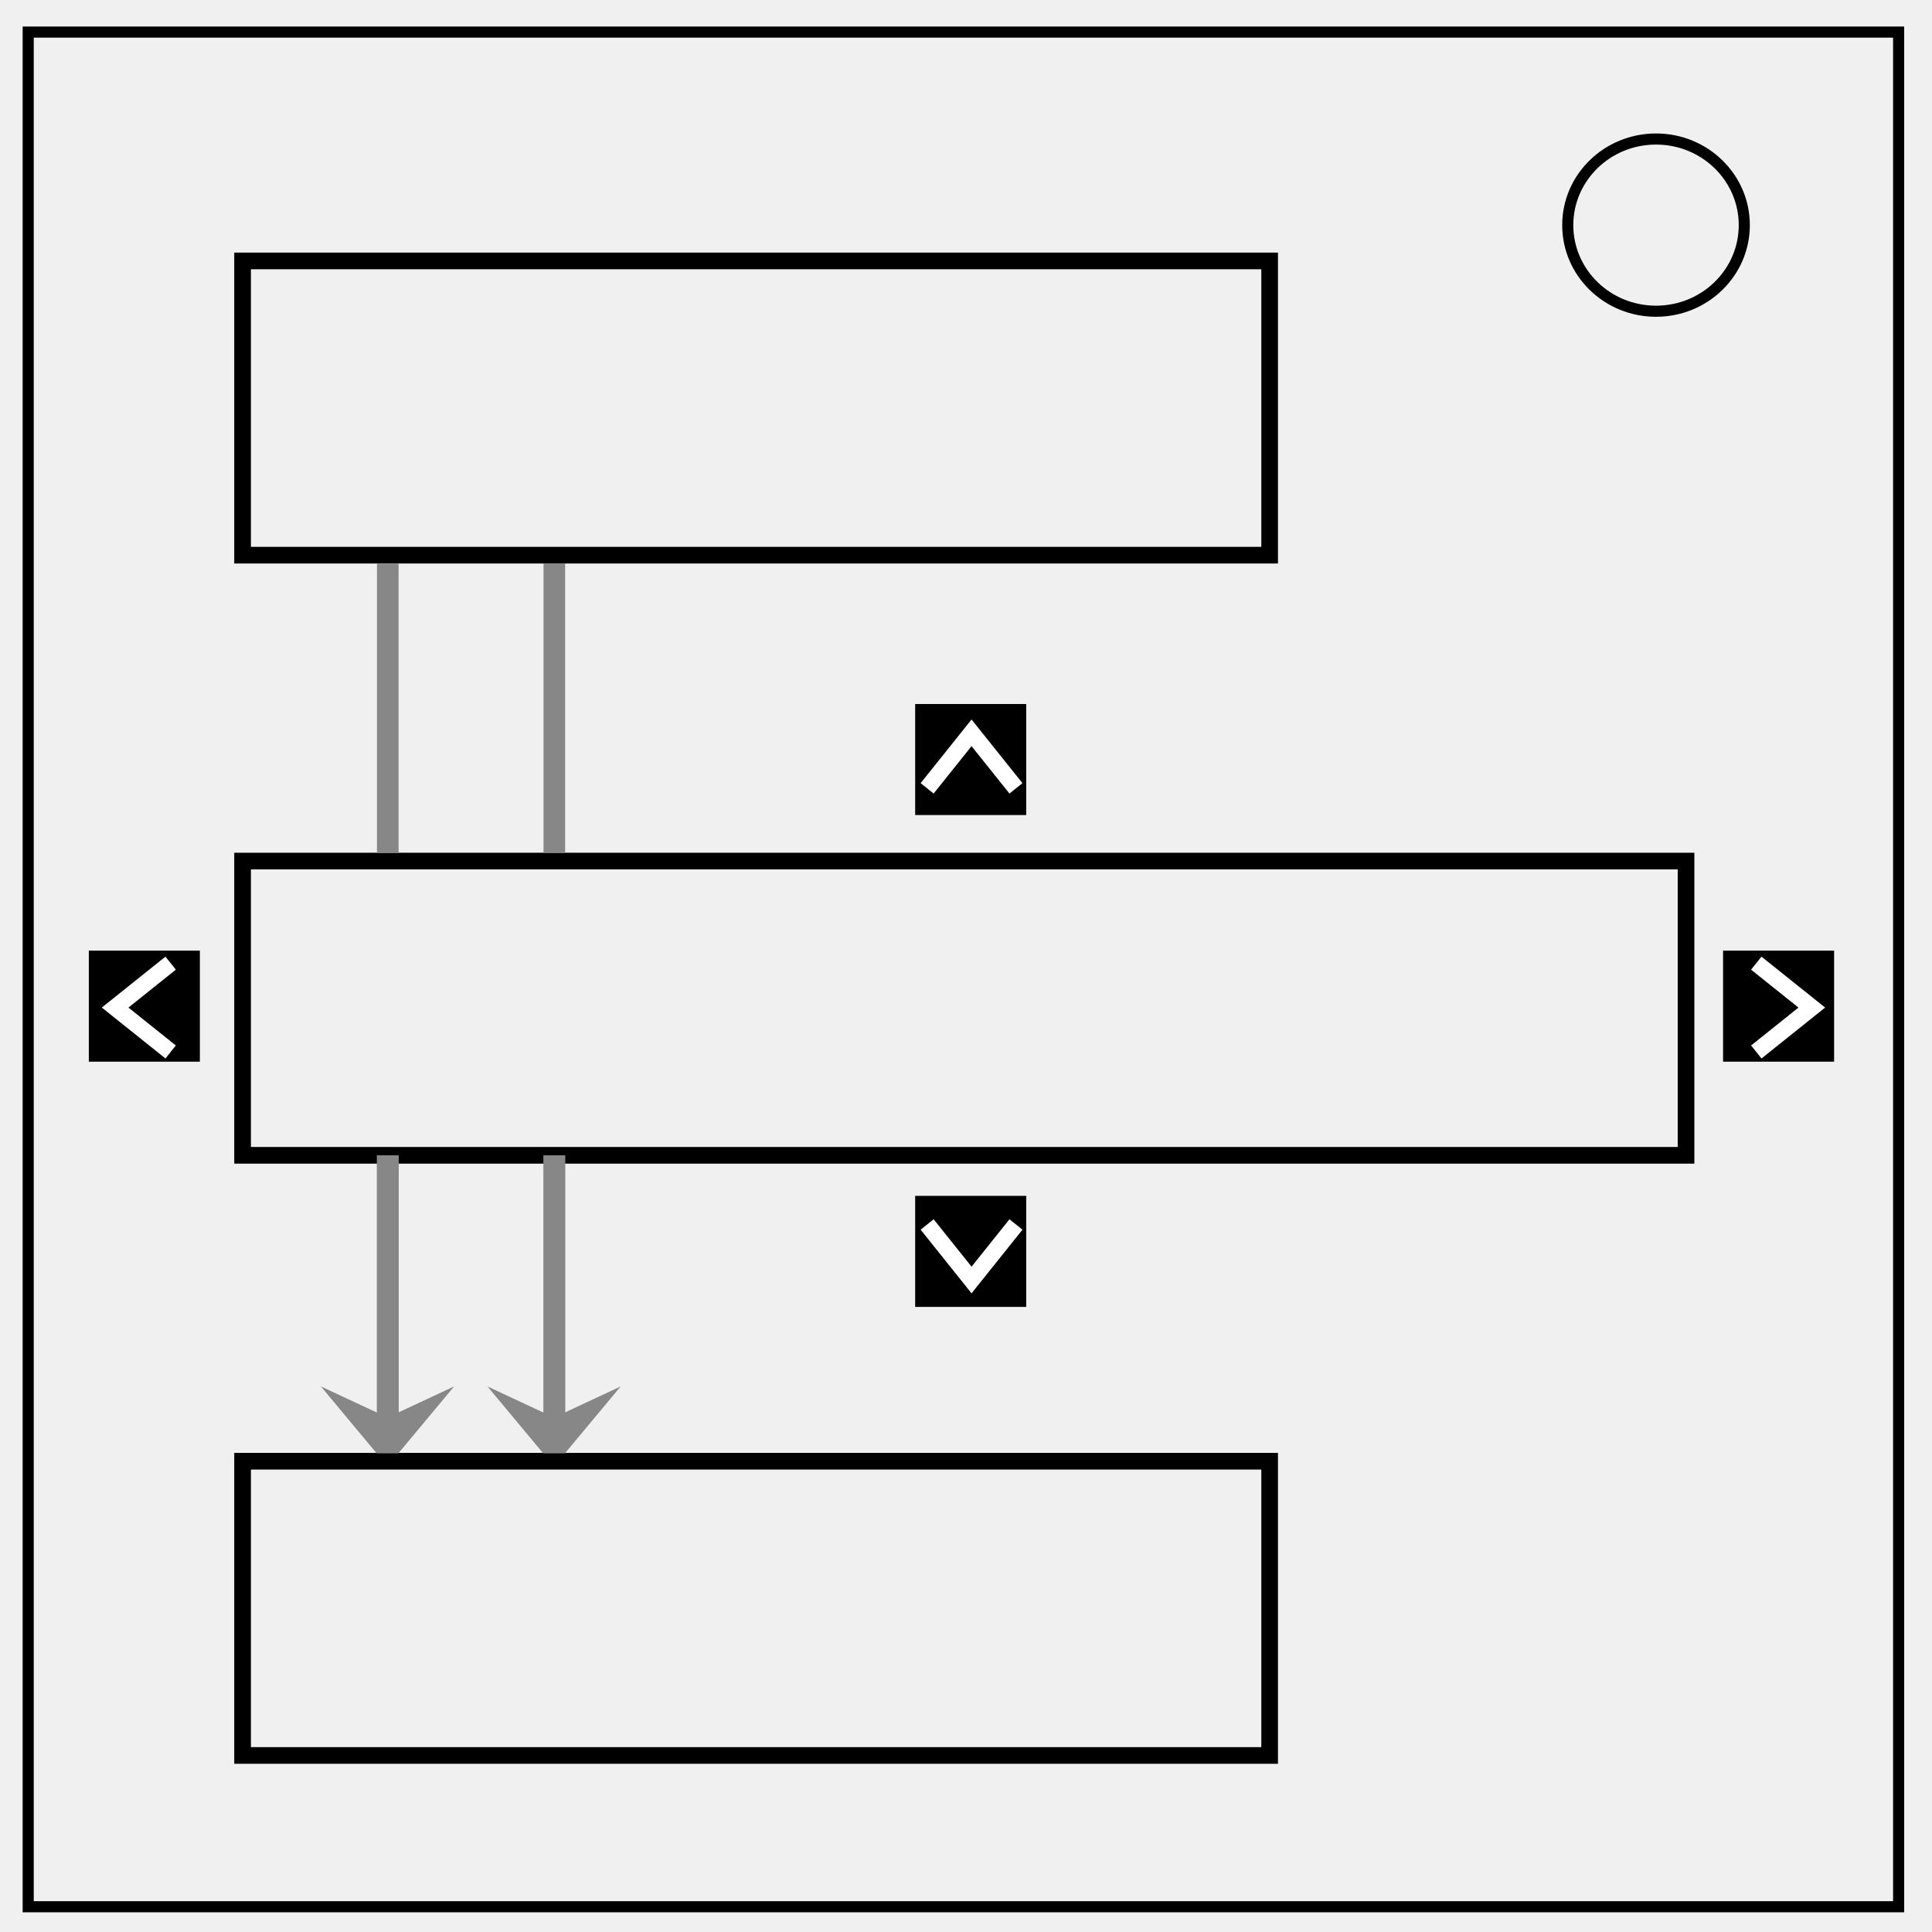
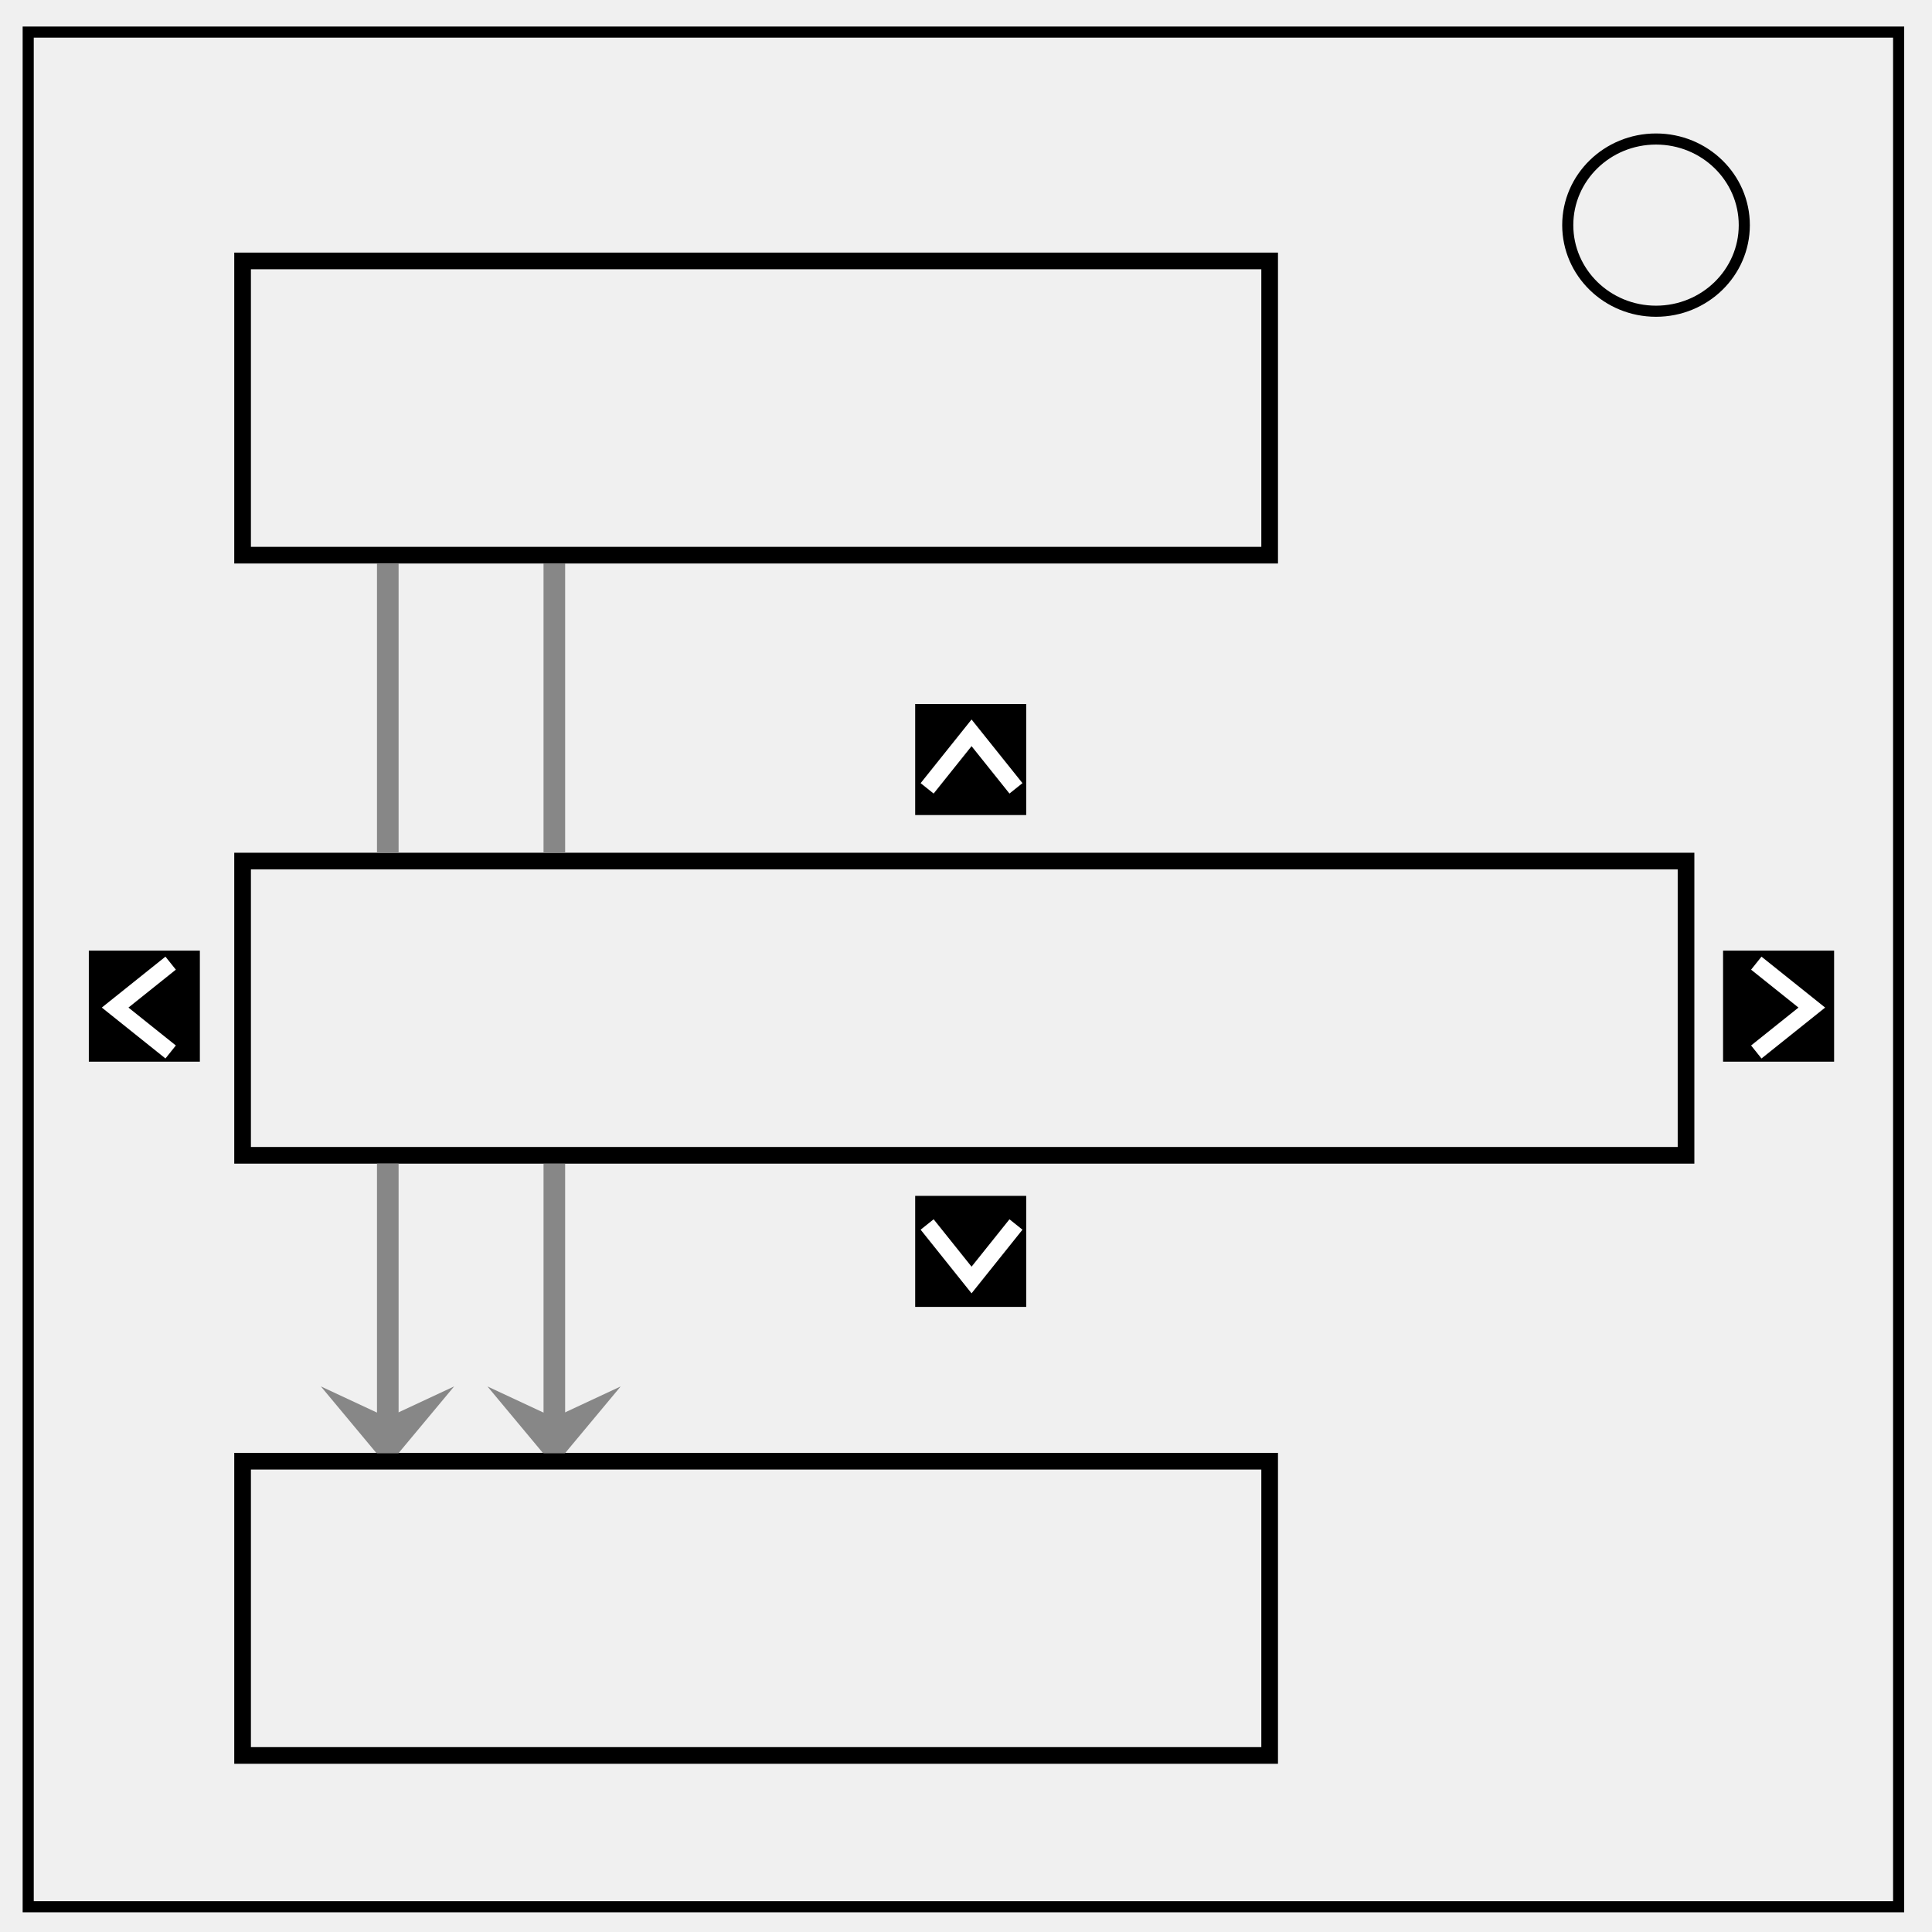
- <svg xmlns="http://www.w3.org/2000/svg" fill="none" viewBox="0 0 348 348" version="1.1" id="svg6">
-   <defs id="defs10" />
-   <rect width="336.91" height="337.67" x="5.08" y="5.78" stroke="#000" stroke-width="2" id="rect2" />
-   <ellipse cx="298.29" cy="40.55" stroke="#000" stroke-width="2" rx="15.9" ry="15.51" id="ellipse4" />
-   <path id="rect845" style="fill:none;stroke-width:3;stroke:#000000;stroke-opacity:1;stroke-dasharray:none" d="M 43.695,47 H 228.695 v 53 H 43.695 Z" />
-   <path id="rect923" style="fill:none;stroke-width:3;stroke-dasharray:none;stroke:#000000;stroke-opacity:1" d="M 43.695,155.1 H 303.695 v 53 H 43.695 Z" />
-   <path id="rect925" style="fill:#000000;stroke-width:0.955" d="m 164.845,126.81 h 20 v 20 h -20 z" />
-   <path style="fill:#000000" d="M 11.642,256.53 88.975,256.115" id="path1311" />
-   <path id="rect2108" style="fill:#000000;stroke-width:0.955" d="m 164.845,215.405 h 20 v 20 h -20 z" />
-   <path id="rect6466" style="fill:#000000;stroke-width:0.955" d="m 16,171.233 h 20 v 20 H 16 Z" />
-   <path id="rect6468" style="fill:#000000;stroke-width:0.955" d="m 310.366,171.233 h 20 v 20 h -20 z" />
-   <path id="rect6470" style="fill:none;stroke-width:3;stroke:#000000;stroke-opacity:1;stroke-dasharray:none" d="M 43.695,263.201 H 228.695 v 53 H 43.695 Z" />
-   <path style="fill:none;stroke:#ffffff;stroke-opacity:1;stroke-width:3" d="m 167,142 8,-10 8,10" id="path20299" />
-   <path style="fill:none;stroke:#ffffff;stroke-opacity:1;stroke-width:3" d="m 316.351,173.487 10,8 -10,8" id="path852" />
-   <path style="fill:none;stroke:#ffffff;stroke-opacity:1;stroke-width:3" d="m 183,220.559 -8,10 -8,-10" id="path854" />
-   <path style="fill:none;stroke:#ffffff;stroke-opacity:1;stroke-width:3" d="m 30.738,189.487 -10,-8 10,-8" id="path856" />
-   <path style="fill:none;stroke:#878787;stroke-width:3.892;stroke-opacity:1" d="m 69.849,101.513 v 52.144" id="path2440" />
-   <path style="fill:none;stroke:#878787;stroke-width:3.949;stroke-opacity:1" d="m 69.849,208.09 v 53.664" id="path2505" />
-   <path style="fill:#878787;fill-opacity:1;stroke:none;stroke-opacity:1" d="m 71.8,261.728 10,-12 -12,5.6 -12,-5.6 10,12" id="path4756" />
-   <path style="fill:none;stroke:#878787;stroke-width:3.893;stroke-opacity:1" d="m 99.849,101.487 v 52.155" id="path21" />
-   <path style="fill:none;stroke:#878787;stroke-width:3.949;stroke-opacity:1" d="m 99.849,208.09 v 53.664" id="path23" />
-   <path style="fill:#878787;fill-opacity:1;stroke:none;stroke-opacity:1" d="m 101.8,261.728 10,-12 -12,5.6 -12,-5.6 10,12" id="path25" />
+ <svg xmlns="http://www.w3.org/2000/svg" fill="none" viewBox="0 0 348 348">
+   <path stroke="#000" stroke-width="2" d="M5.08 5.78h336.91v337.67H5.08z" />
+   <ellipse cx="298.29" cy="40.55" stroke="#000" stroke-width="2" rx="15.9" ry="15.51" />
+   <path d="M43.695 47h185v53h-185Z" style="fill:none;stroke-width:3;stroke:#000;stroke-opacity:1;stroke-dasharray:none" />
+   <path d="M43.695 155.1h260v53h-260Z" style="fill:none;stroke-width:3;stroke-dasharray:none;stroke:#000;stroke-opacity:1" />
+   <path d="M164.845 126.81h20v20h-20z" style="fill:#000;stroke-width:.955" />
+   <path d="m11.642 256.53 77.333-.415" style="fill:#000" />
+   <path d="M164.845 215.405h20v20h-20zM16 171.233h20v20H16ZM310.366 171.233h20v20h-20z" style="fill:#000;stroke-width:.955" />
+   <path d="M43.695 263.2h185v53h-185Z" style="fill:none;stroke-width:3;stroke:#000;stroke-opacity:1;stroke-dasharray:none" />
+   <path d="m167 142 8-10 8 10M316.351 173.487l10 8-10 8M183 220.56l-8 10-8-10M30.738 189.487l-10-8 10-8" style="fill:none;stroke:#fff;stroke-opacity:1;stroke-width:3" />
+   <path d="M69.85 101.513v52.144" style="fill:none;stroke:#878787;stroke-width:3.892;stroke-opacity:1" />
+   <path d="M69.85 209.597v52.157" style="fill:none;stroke:#878787;stroke-width:3.893;stroke-opacity:1" />
+   <path d="m71.8 261.728 10-12-12 5.6-12-5.6 10 12" style="fill:#878787;fill-opacity:1;stroke:none;stroke-opacity:1" />
+   <path d="M99.85 101.487v52.155" style="fill:none;stroke:#878787;stroke-width:3.893;stroke-opacity:1" />
+   <path d="M99.85 209.623v52.13" style="fill:none;stroke:#878787;stroke-width:3.892;stroke-opacity:1" />
+   <path d="m101.8 261.728 10-12-12 5.6-12-5.6 10 12" style="fill:#878787;fill-opacity:1;stroke:none;stroke-opacity:1" />
</svg>
